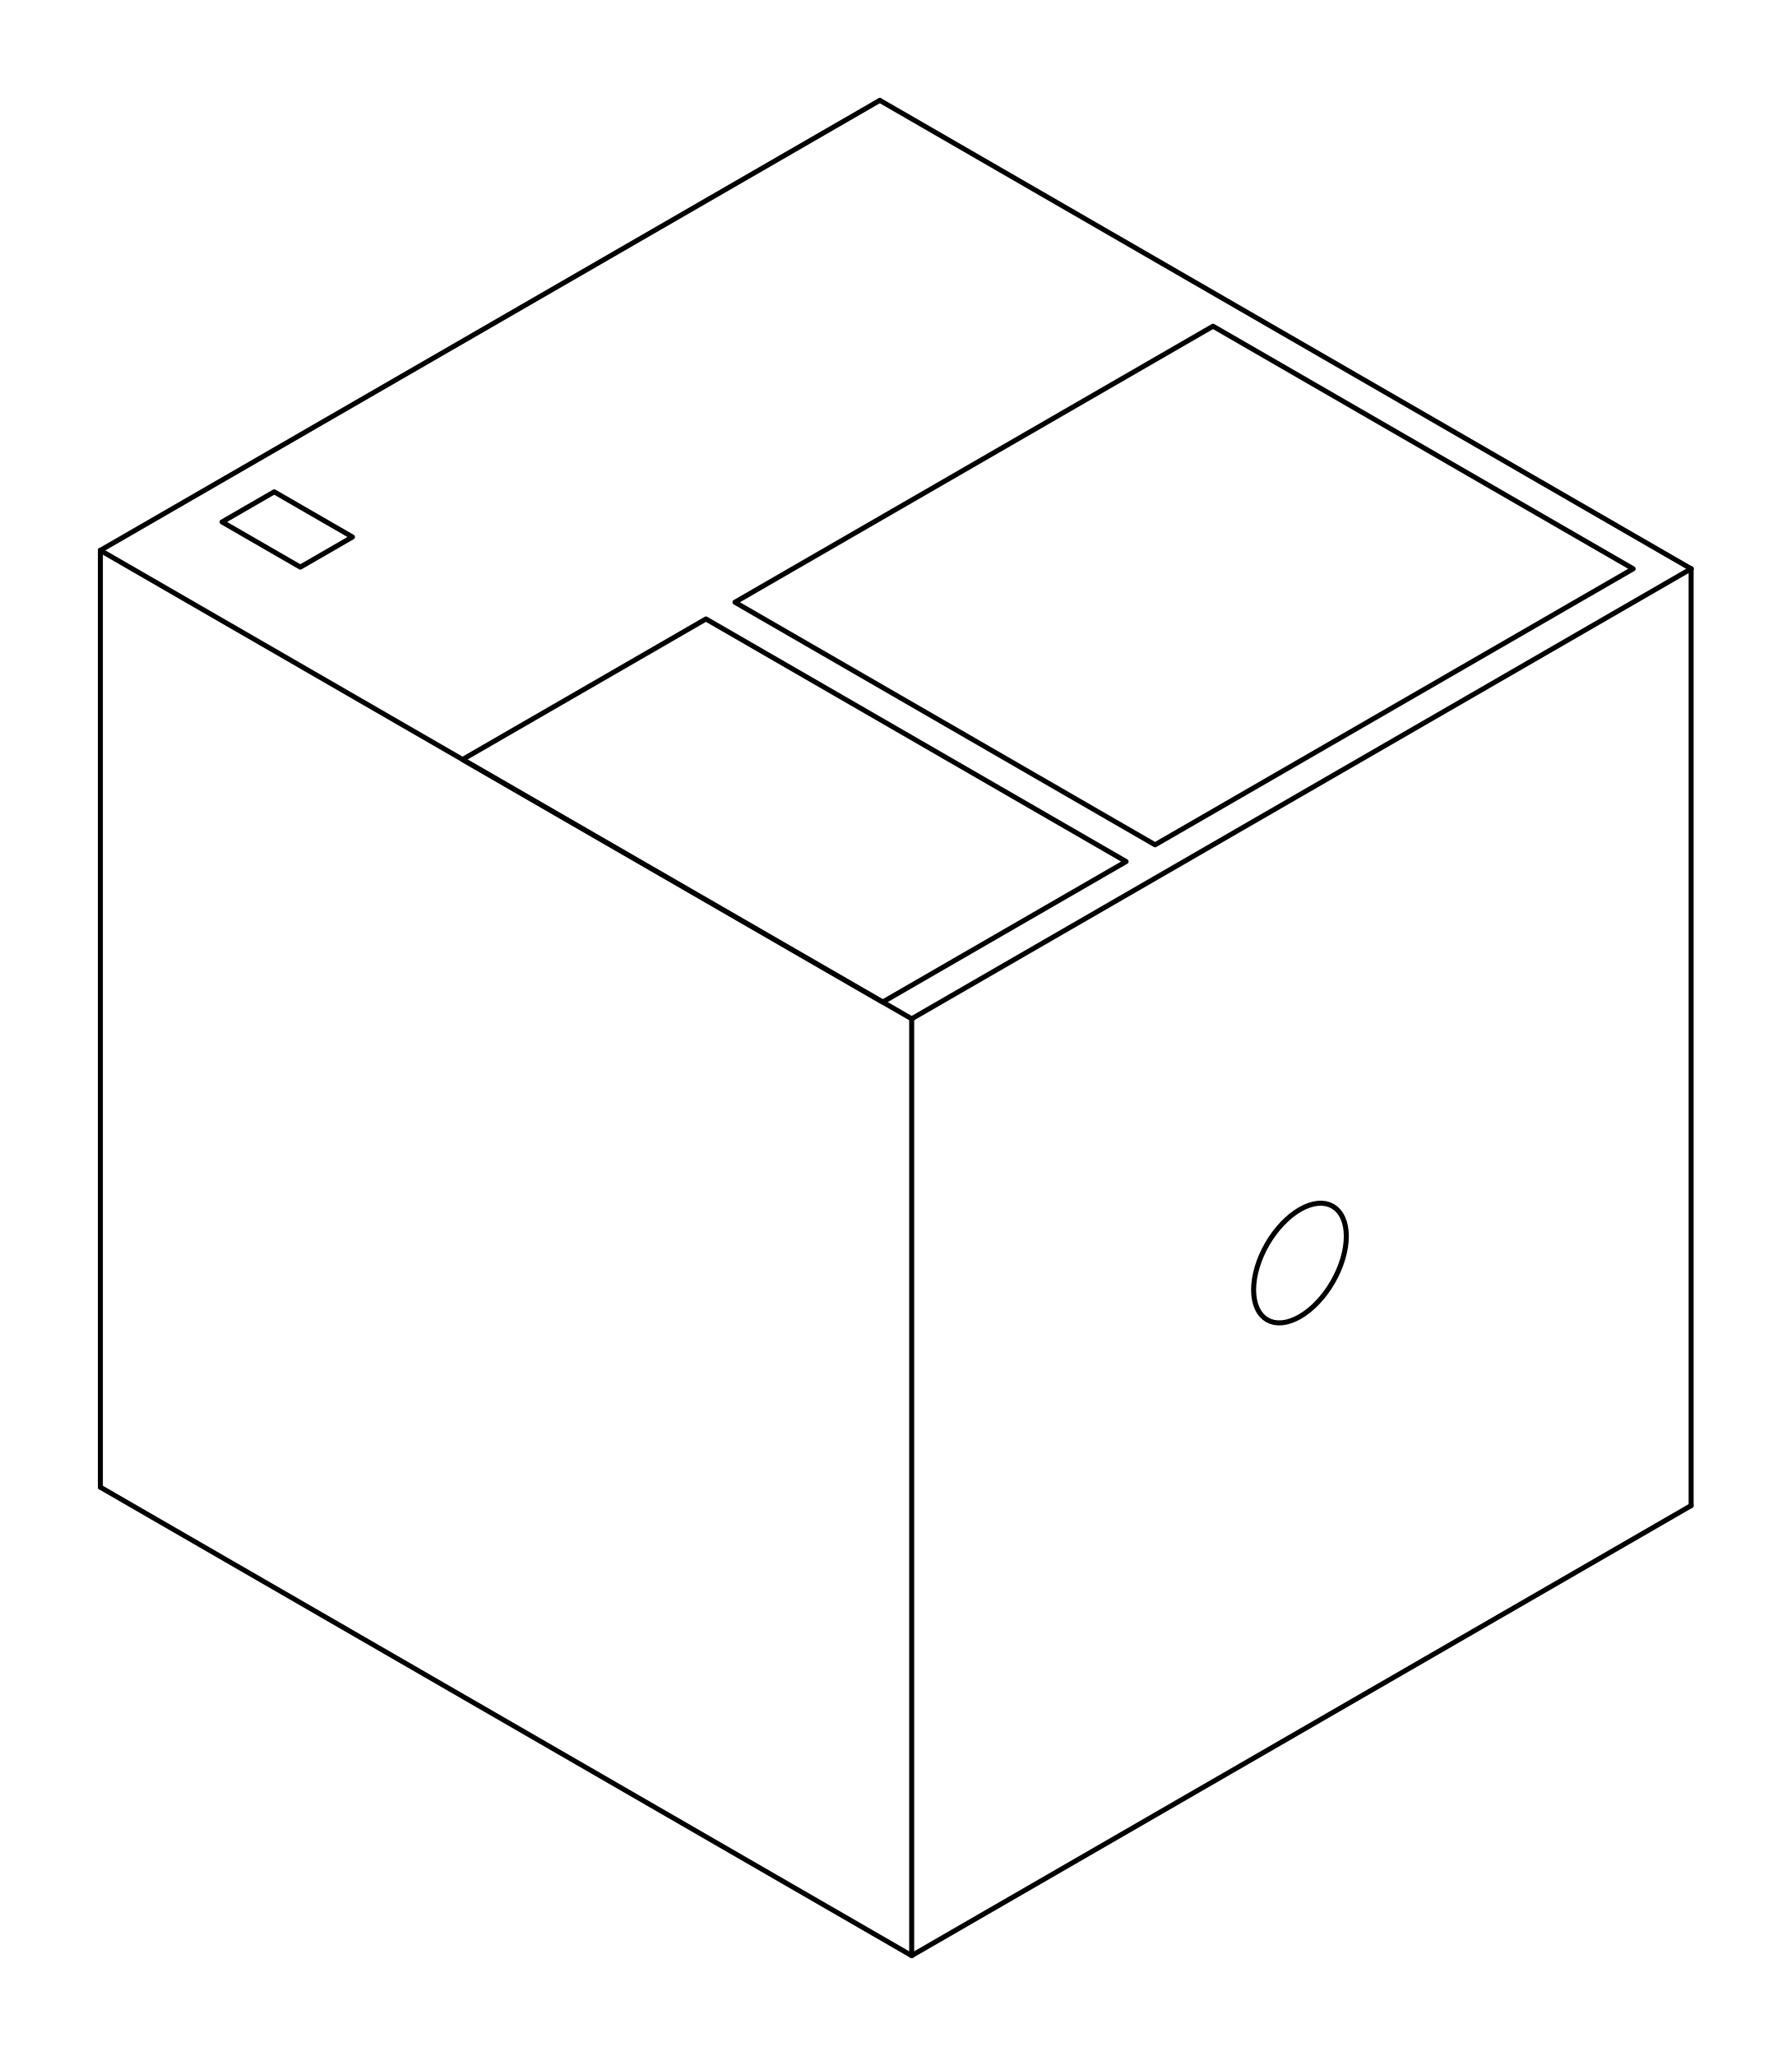
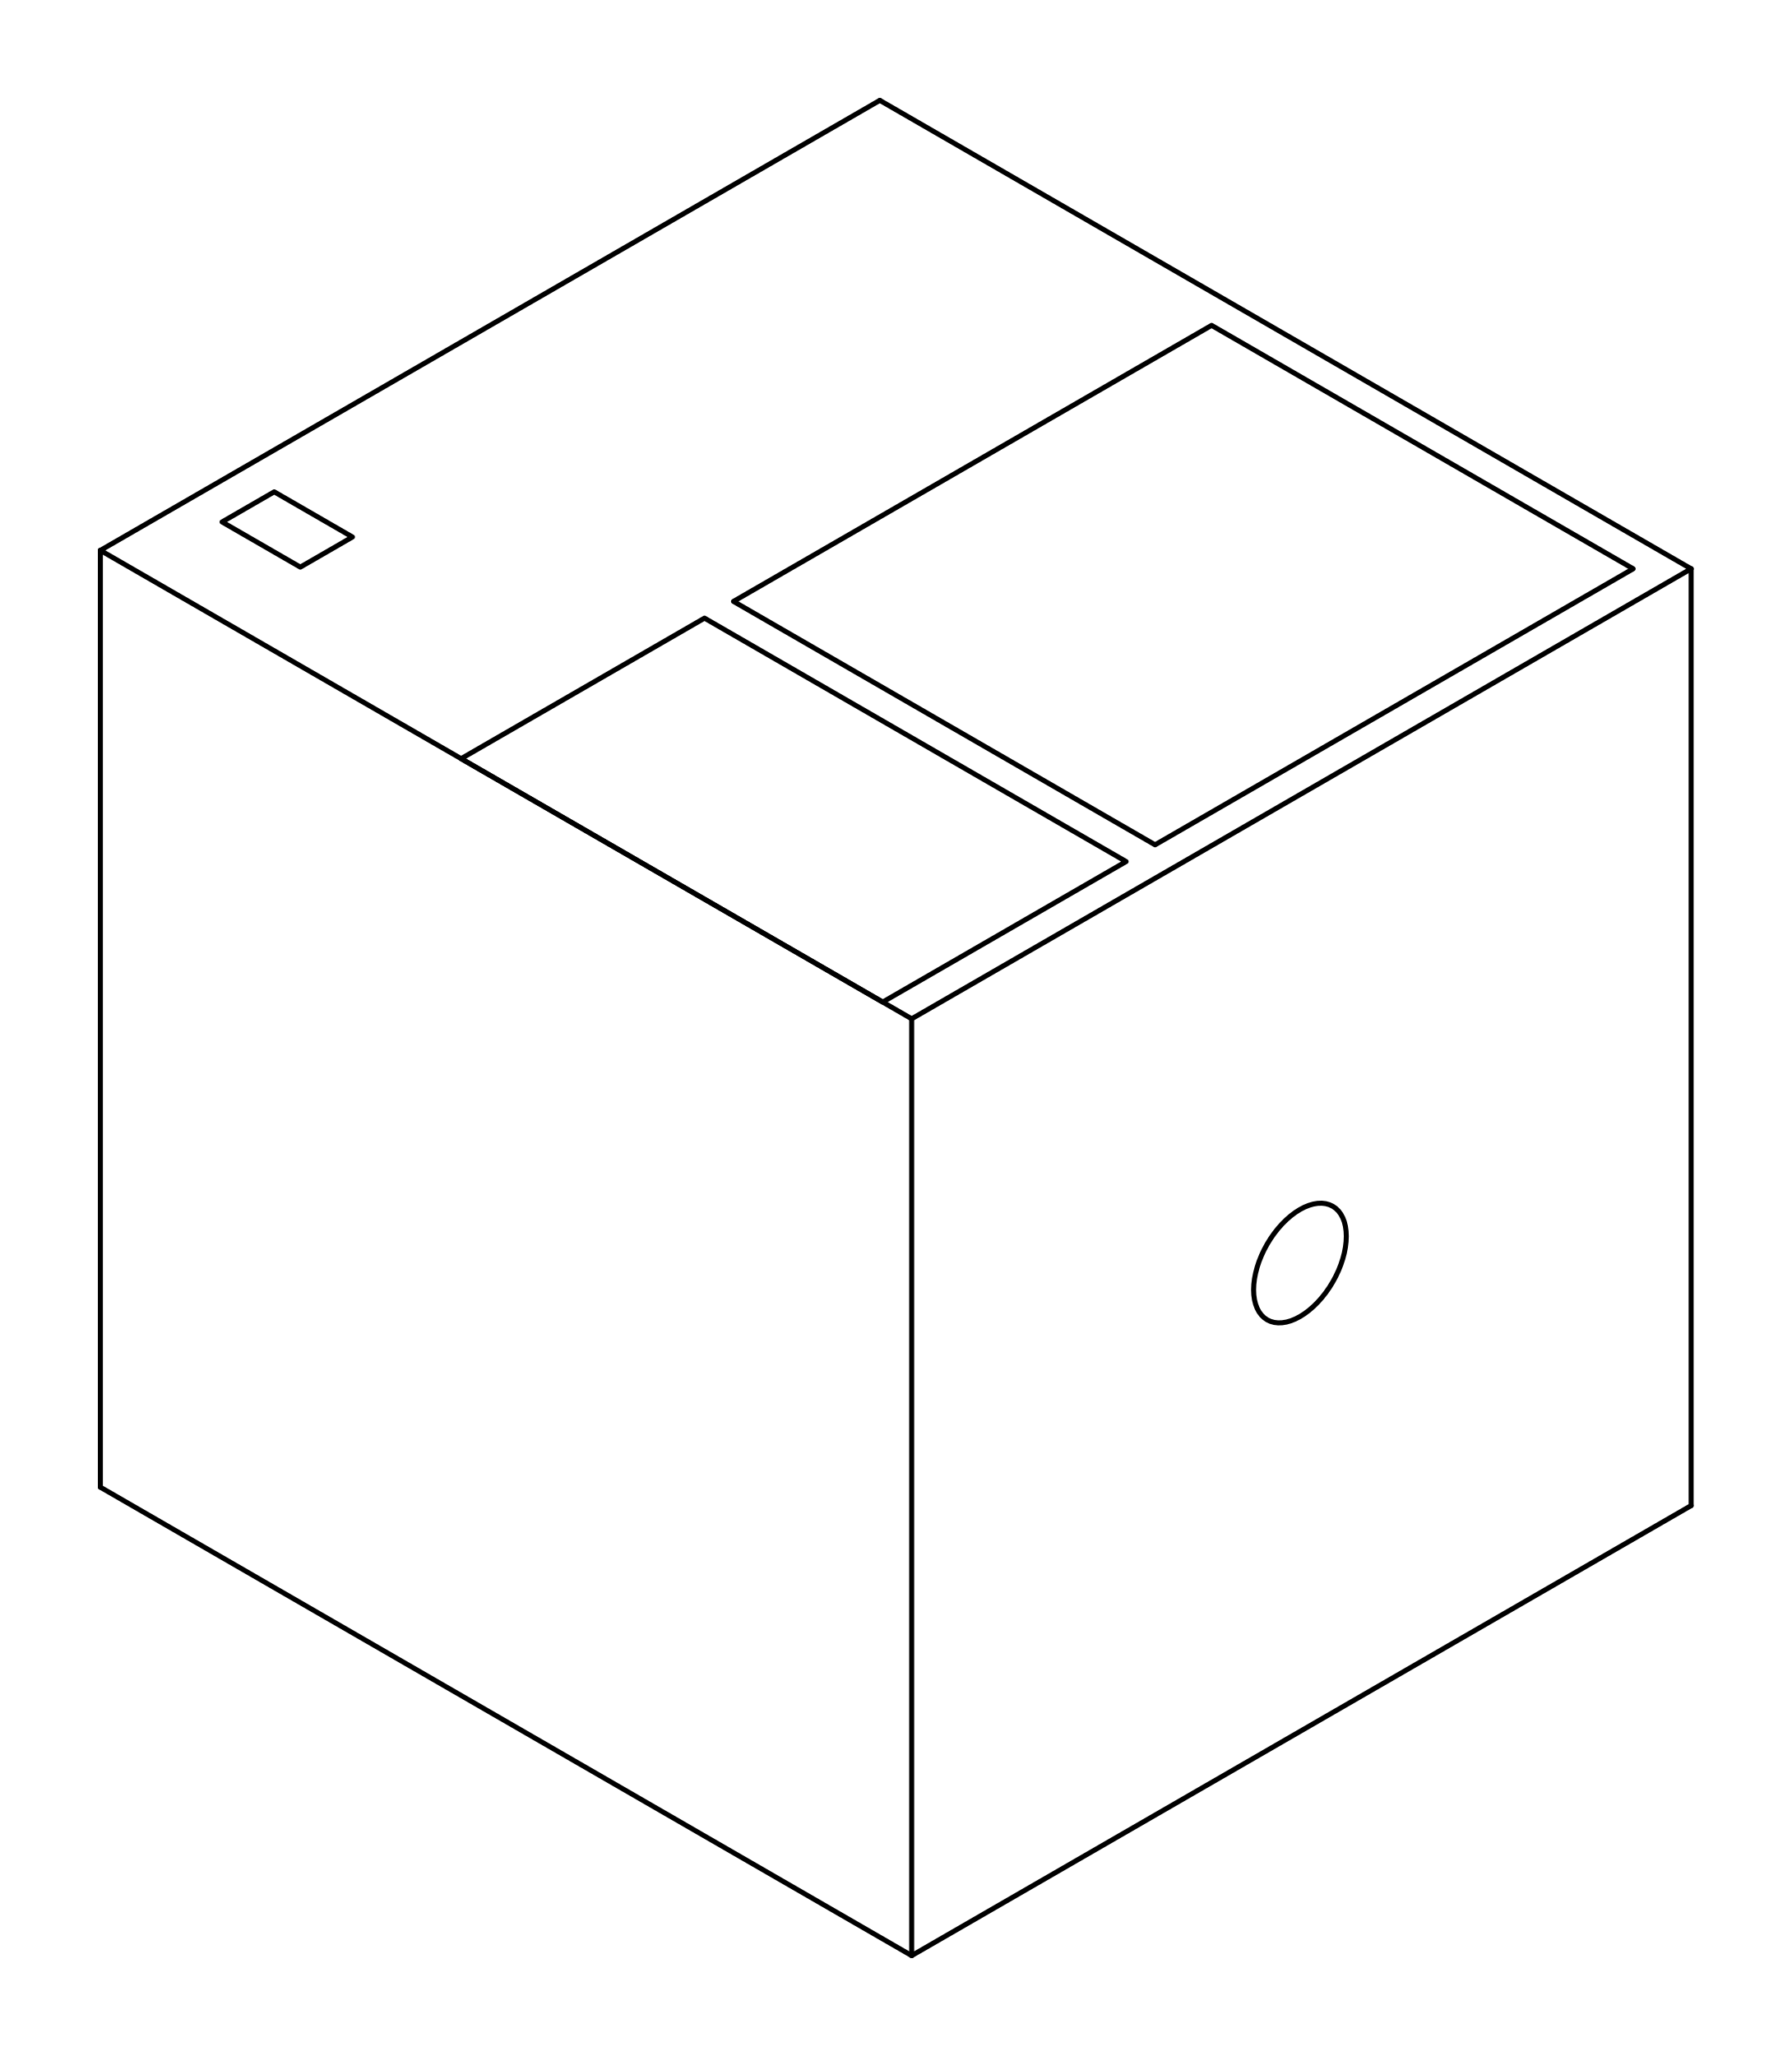
<svg xmlns="http://www.w3.org/2000/svg" viewBox="-505.448 -450.000 535.448 614.500" width="535.448mm" height="614.500mm">
  <line x1="0.000" y1="0.000" x2="-232.961" y2="134.500" stroke="black" stroke-width="1.5" fill="none" stroke-linecap="round" />
  <line x1="-232.961" y1="134.500" x2="-232.961" y2="-145.500" stroke="black" stroke-width="1.5" fill="none" stroke-linecap="round" />
  <line x1="-232.961" y1="-145.500" x2="0.000" y2="-280.000" stroke="black" stroke-width="1.5" fill="none" stroke-linecap="round" />
  <line x1="0.000" y1="-280.000" x2="0.000" y2="0.000" stroke="black" stroke-width="1.5" fill="none" stroke-linecap="round" />
  <line x1="-475.448" y1="-285.500" x2="-242.487" y2="-420.000" stroke="black" stroke-width="1.5" fill="none" stroke-linecap="round" />
  <line x1="0.000" y1="-280.000" x2="-242.487" y2="-420.000" stroke="black" stroke-width="1.5" fill="none" stroke-linecap="round" />
  <line x1="-232.961" y1="134.500" x2="-475.448" y2="-5.500" stroke="black" stroke-width="1.5" fill="none" stroke-linecap="round" />
  <line x1="-475.448" y1="-5.500" x2="-475.448" y2="-285.500" stroke="black" stroke-width="1.5" fill="none" stroke-linecap="round" />
  <line x1="-232.961" y1="-145.500" x2="-475.448" y2="-285.500" stroke="black" stroke-width="1.5" fill="none" stroke-linecap="round" />
  <path d="M -130.770,-64.500 L -130.703,-66.107 L -130.504,-67.775 L -130.173,-69.489 L -129.715,-71.232 L -129.134,-72.987 L -128.435,-74.737 L -127.625,-76.466 L -126.711,-78.157 L -125.704,-79.793 L -124.612,-81.359 L -123.445,-82.840 L -122.216,-84.221 L -120.936,-85.489 L -119.617,-86.632 L -118.272,-87.639 L -116.913,-88.500 L -115.555,-89.207 L -114.210,-89.753 L -112.891,-90.133 L -111.611,-90.344 L -110.382,-90.382 L -109.215,-90.248 L -108.123,-89.943 L -107.115,-89.471 L -106.202,-88.834 L -105.392,-88.041 L -104.693,-87.098 L -104.112,-86.014 L -103.654,-84.800 L -103.323,-83.468 L -103.124,-82.030 L -103.057,-80.500 L -103.124,-78.893 L -103.323,-77.225 L -103.654,-75.511 L -104.112,-73.768 L -104.693,-72.013 L -105.392,-70.263 L -106.202,-68.534 L -107.115,-66.843 L -108.123,-65.207 L -109.215,-63.641 L -110.382,-62.160 L -111.611,-60.779 L -112.891,-59.511 L -114.210,-58.368 L -115.555,-57.361 L -116.913,-56.500 L -118.272,-55.793 L -119.617,-55.247 L -120.936,-54.867 L -122.216,-54.656 L -123.445,-54.618 L -124.612,-54.752 L -125.704,-55.057 L -126.711,-55.529 L -127.625,-56.166 L -128.435,-56.959 L -129.134,-57.902 L -129.715,-58.986 L -130.173,-60.200 L -130.504,-61.532 L -130.703,-62.970 Z" stroke="black" stroke-width="1.5" fill="none" stroke-linecap="round" stroke-linejoin="round" />
  <path d="M -400.104,-289.500 L -415.692,-280.500 L -439.075,-294.000 L -423.486,-303.000 Z" stroke="black" stroke-width="1.5" fill="none" stroke-linecap="round" stroke-linejoin="round" />
-   <path d="M -17.321,-280.000 L -160.215,-197.500 L -285.788,-270.000 L -142.894,-352.500 Z" stroke="black" stroke-width="1.5" fill="none" stroke-linecap="round" stroke-linejoin="round" />
-   <path d="M -168.875,-192.500 L -241.621,-150.500 L -367.195,-223.000 L -294.449,-265.000 Z" stroke="black" stroke-width="1.5" fill="none" stroke-linecap="round" stroke-linejoin="round" />
+   <path d="M -17.321,-280.000 L -160.215,-197.500 L -286.221,-270.250 L -143.327,-352.750 Z" stroke="black" stroke-width="1.5" fill="none" stroke-linecap="round" stroke-linejoin="round" />
+   <path d="M -168.875,-192.500 L -241.621,-150.500 L -367.628,-223.250 L -294.882,-265.250 Z" stroke="black" stroke-width="1.5" fill="none" stroke-linecap="round" stroke-linejoin="round" />
</svg>
